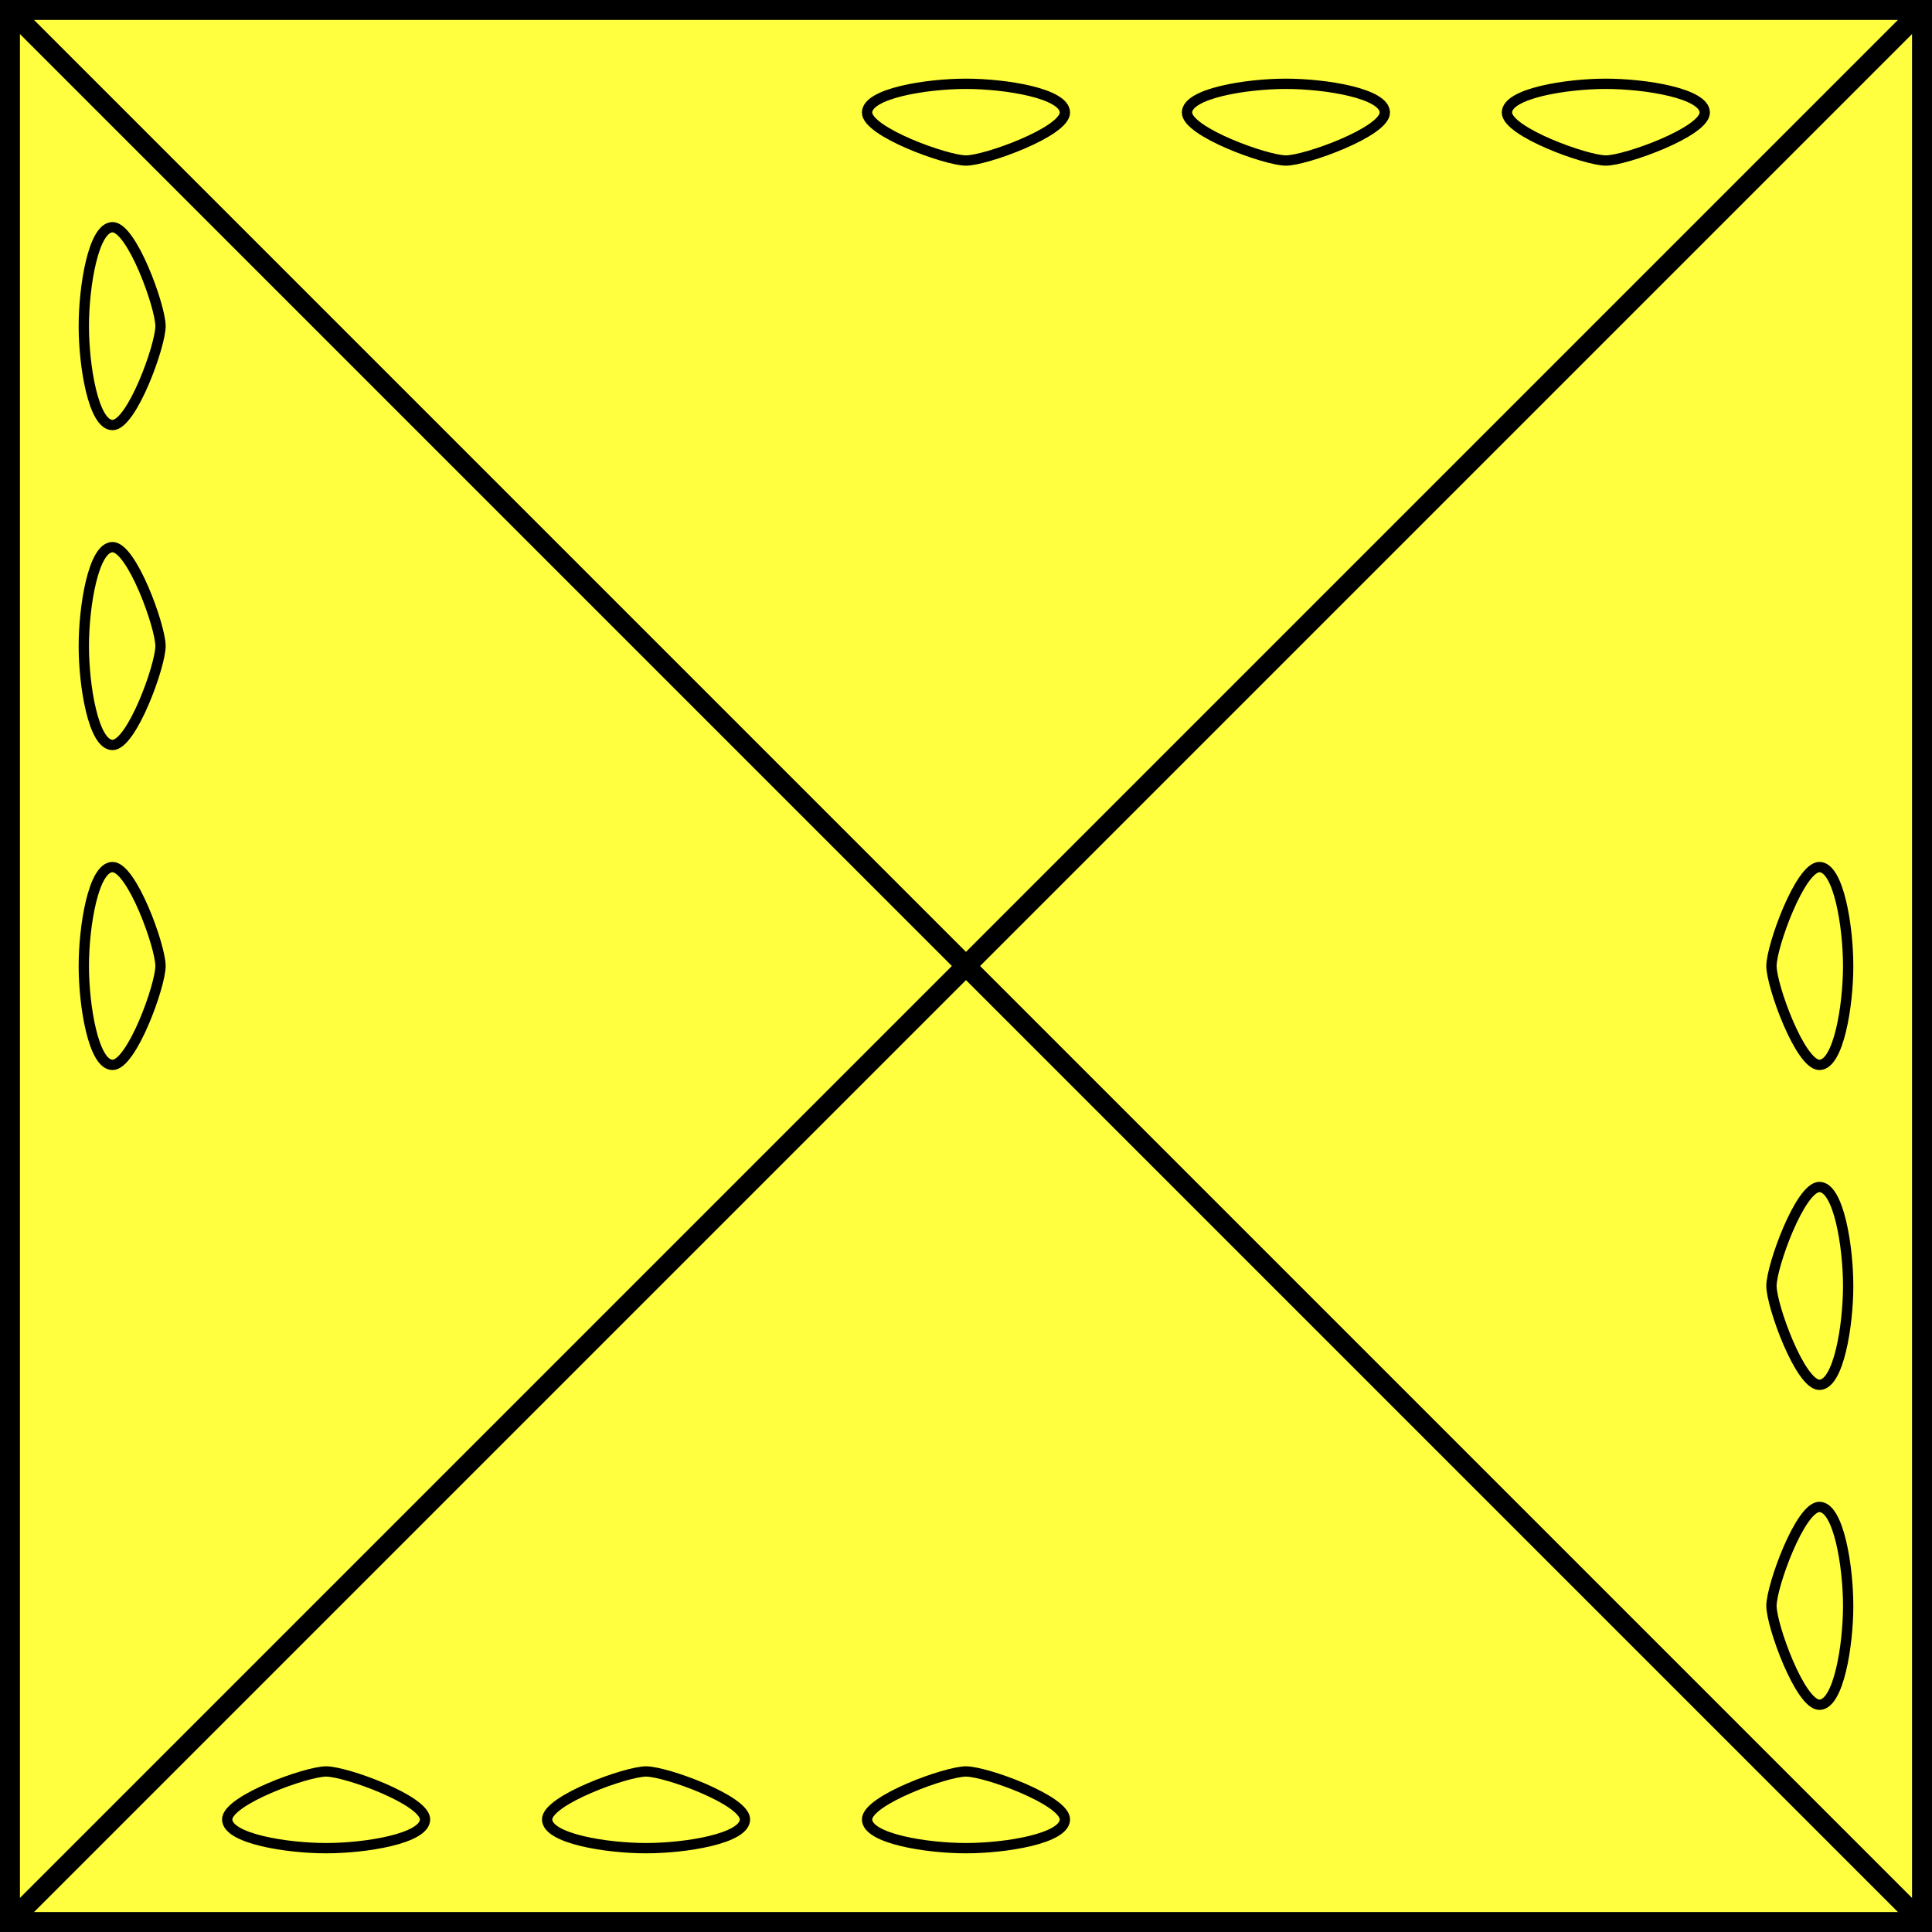
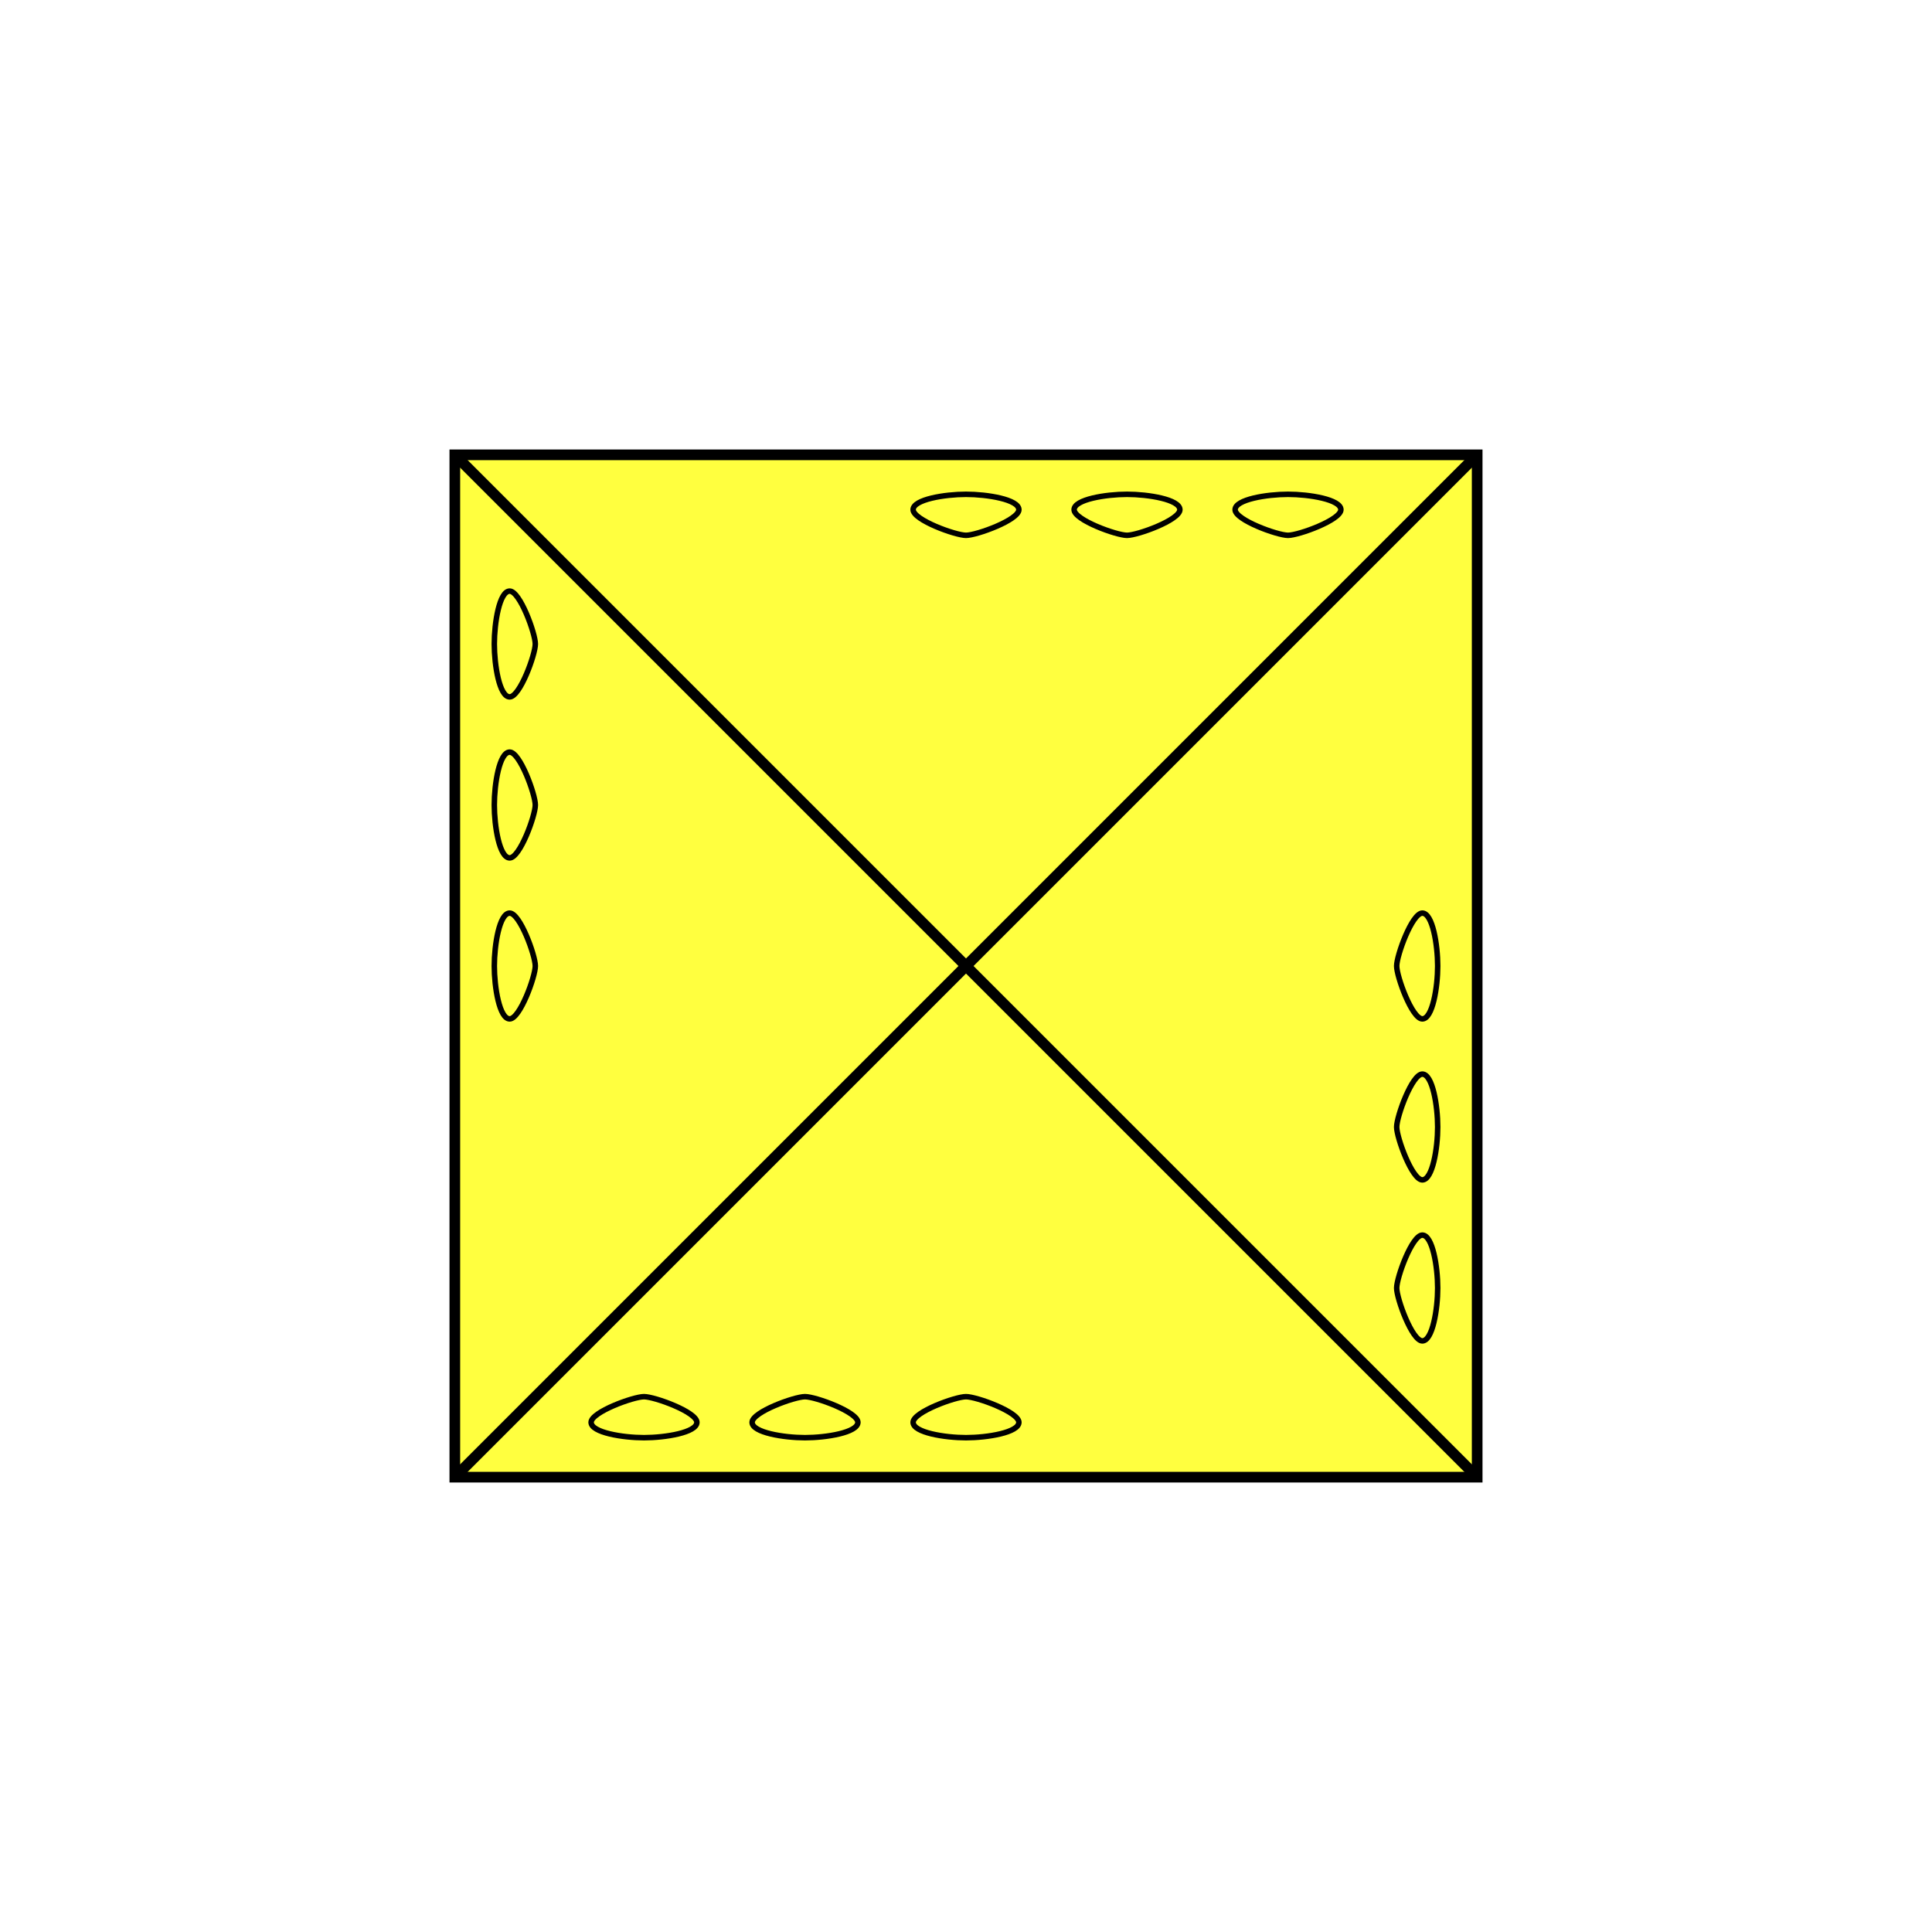
- <svg xmlns="http://www.w3.org/2000/svg" xmlns:xlink="http://www.w3.org/1999/xlink" width="25.665mm" height="25.665mm" viewBox="0 0 25.665 25.665" version="1.1" id="svg4528">
+ <svg xmlns="http://www.w3.org/2000/svg" xmlns:xlink="http://www.w3.org/1999/xlink" width="48mm" height="48mm" viewBox="0 0 48 48" version="1.1" id="svg4528">
  <defs id="defs4522" />
-   <g id="layer1" transform="translate(0.1322917,0.1322891)">
-     <path style="fill:#ffff00;fill-opacity:0.753;stroke:#000000;stroke-width:0.265px;stroke-linecap:butt;stroke-linejoin:miter;stroke-opacity:1" d="m 0,25.4 v -25.4 h 25.4 v 25.4 z" id="path5076" />
-     <path style="fill:none;stroke:#000000;stroke-width:0.265px;stroke-linecap:butt;stroke-linejoin:miter;stroke-opacity:1" d="m 0,0 25.4,25.4" id="path5078" />
-     <path style="fill:none;stroke:#000000;stroke-width:0.265px;stroke-linecap:butt;stroke-linejoin:miter;stroke-opacity:1" d="m 0,25.4 25.4,-25.4" id="path5080" />
-     <g id="g3071">
-       <path id="path862" d="m 12.7,23.4 c 0.263,0 1.314,0.382 1.314,0.637 0,0.255 -0.788,0.382 -1.314,0.382 -0.526,0 -1.314,-0.127 -1.314,-0.382 0,-0.255 1.051,-0.637 1.314,-0.637" style="fill:none;stroke:#000000;stroke-width:0.137px;stroke-linecap:butt;stroke-linejoin:miter;stroke-opacity:1" />
-       <use height="100%" width="100%" id="use5097" xlink:href="#path862" y="0" x="-4.25" />
-       <use height="100%" width="100%" id="use5099" xlink:href="#use5097" y="0" x="-4.25" />
+   <g id="layer1">
+     <g id="g883" transform="translate(11.3,11.3)">
+       <path id="path5076" d="m 0,25.4 v -25.4 h 25.4 v 25.4 z" style="fill:#ffff00;fill-opacity:0.753;stroke:#000000;stroke-width:0.265px;stroke-linecap:butt;stroke-linejoin:miter;stroke-opacity:1" />
+       <path id="path5078" d="m 0,0 25.4,25.4" style="fill:none;stroke:#000000;stroke-width:0.265px;stroke-linecap:butt;stroke-linejoin:miter;stroke-opacity:1" />
+       <path id="path5080" d="m 0,25.4 25.4,-25.4" style="fill:none;stroke:#000000;stroke-width:0.265px;stroke-linecap:butt;stroke-linejoin:miter;stroke-opacity:1" />
+       <g id="g3071">
+         <path style="fill:none;stroke:#000000;stroke-width:0.137px;stroke-linecap:butt;stroke-linejoin:miter;stroke-opacity:1" d="m 12.7,23.4 c 0.263,0 1.314,0.382 1.314,0.637 0,0.255 -0.788,0.382 -1.314,0.382 -0.526,0 -1.314,-0.127 -1.314,-0.382 0,-0.255 1.051,-0.637 1.314,-0.637" id="path862" />
+         <use x="-4" y="0" xlink:href="#path862" id="use5097" width="100%" height="100%" />
+         <use x="-4" y="0" xlink:href="#use5097" id="use5099" width="100%" height="100%" />
+       </g>
+       <use height="100%" width="100%" transform="rotate(-90,12.7,12.7)" id="use3073" xlink:href="#g3071" y="0" x="0" />
+       <use height="100%" width="100%" transform="rotate(90,12.7,12.7)" id="use3073-3" xlink:href="#g3071" y="0" x="0" />
+       <use height="100%" width="100%" transform="rotate(180,12.7,12.7)" id="use3073-3-6" xlink:href="#g3071" y="0" x="0" />
    </g>
-     <use x="0" y="0" xlink:href="#g3071" id="use3073" transform="rotate(-90,12.7,12.7)" width="100%" height="100%" />
-     <use x="0" y="0" xlink:href="#g3071" id="use3073-3" transform="rotate(90,12.7,12.7)" width="100%" height="100%" />
-     <use x="0" y="0" xlink:href="#g3071" id="use3073-3-6" transform="rotate(180,12.7,12.7)" width="100%" height="100%" />
  </g>
</svg>
